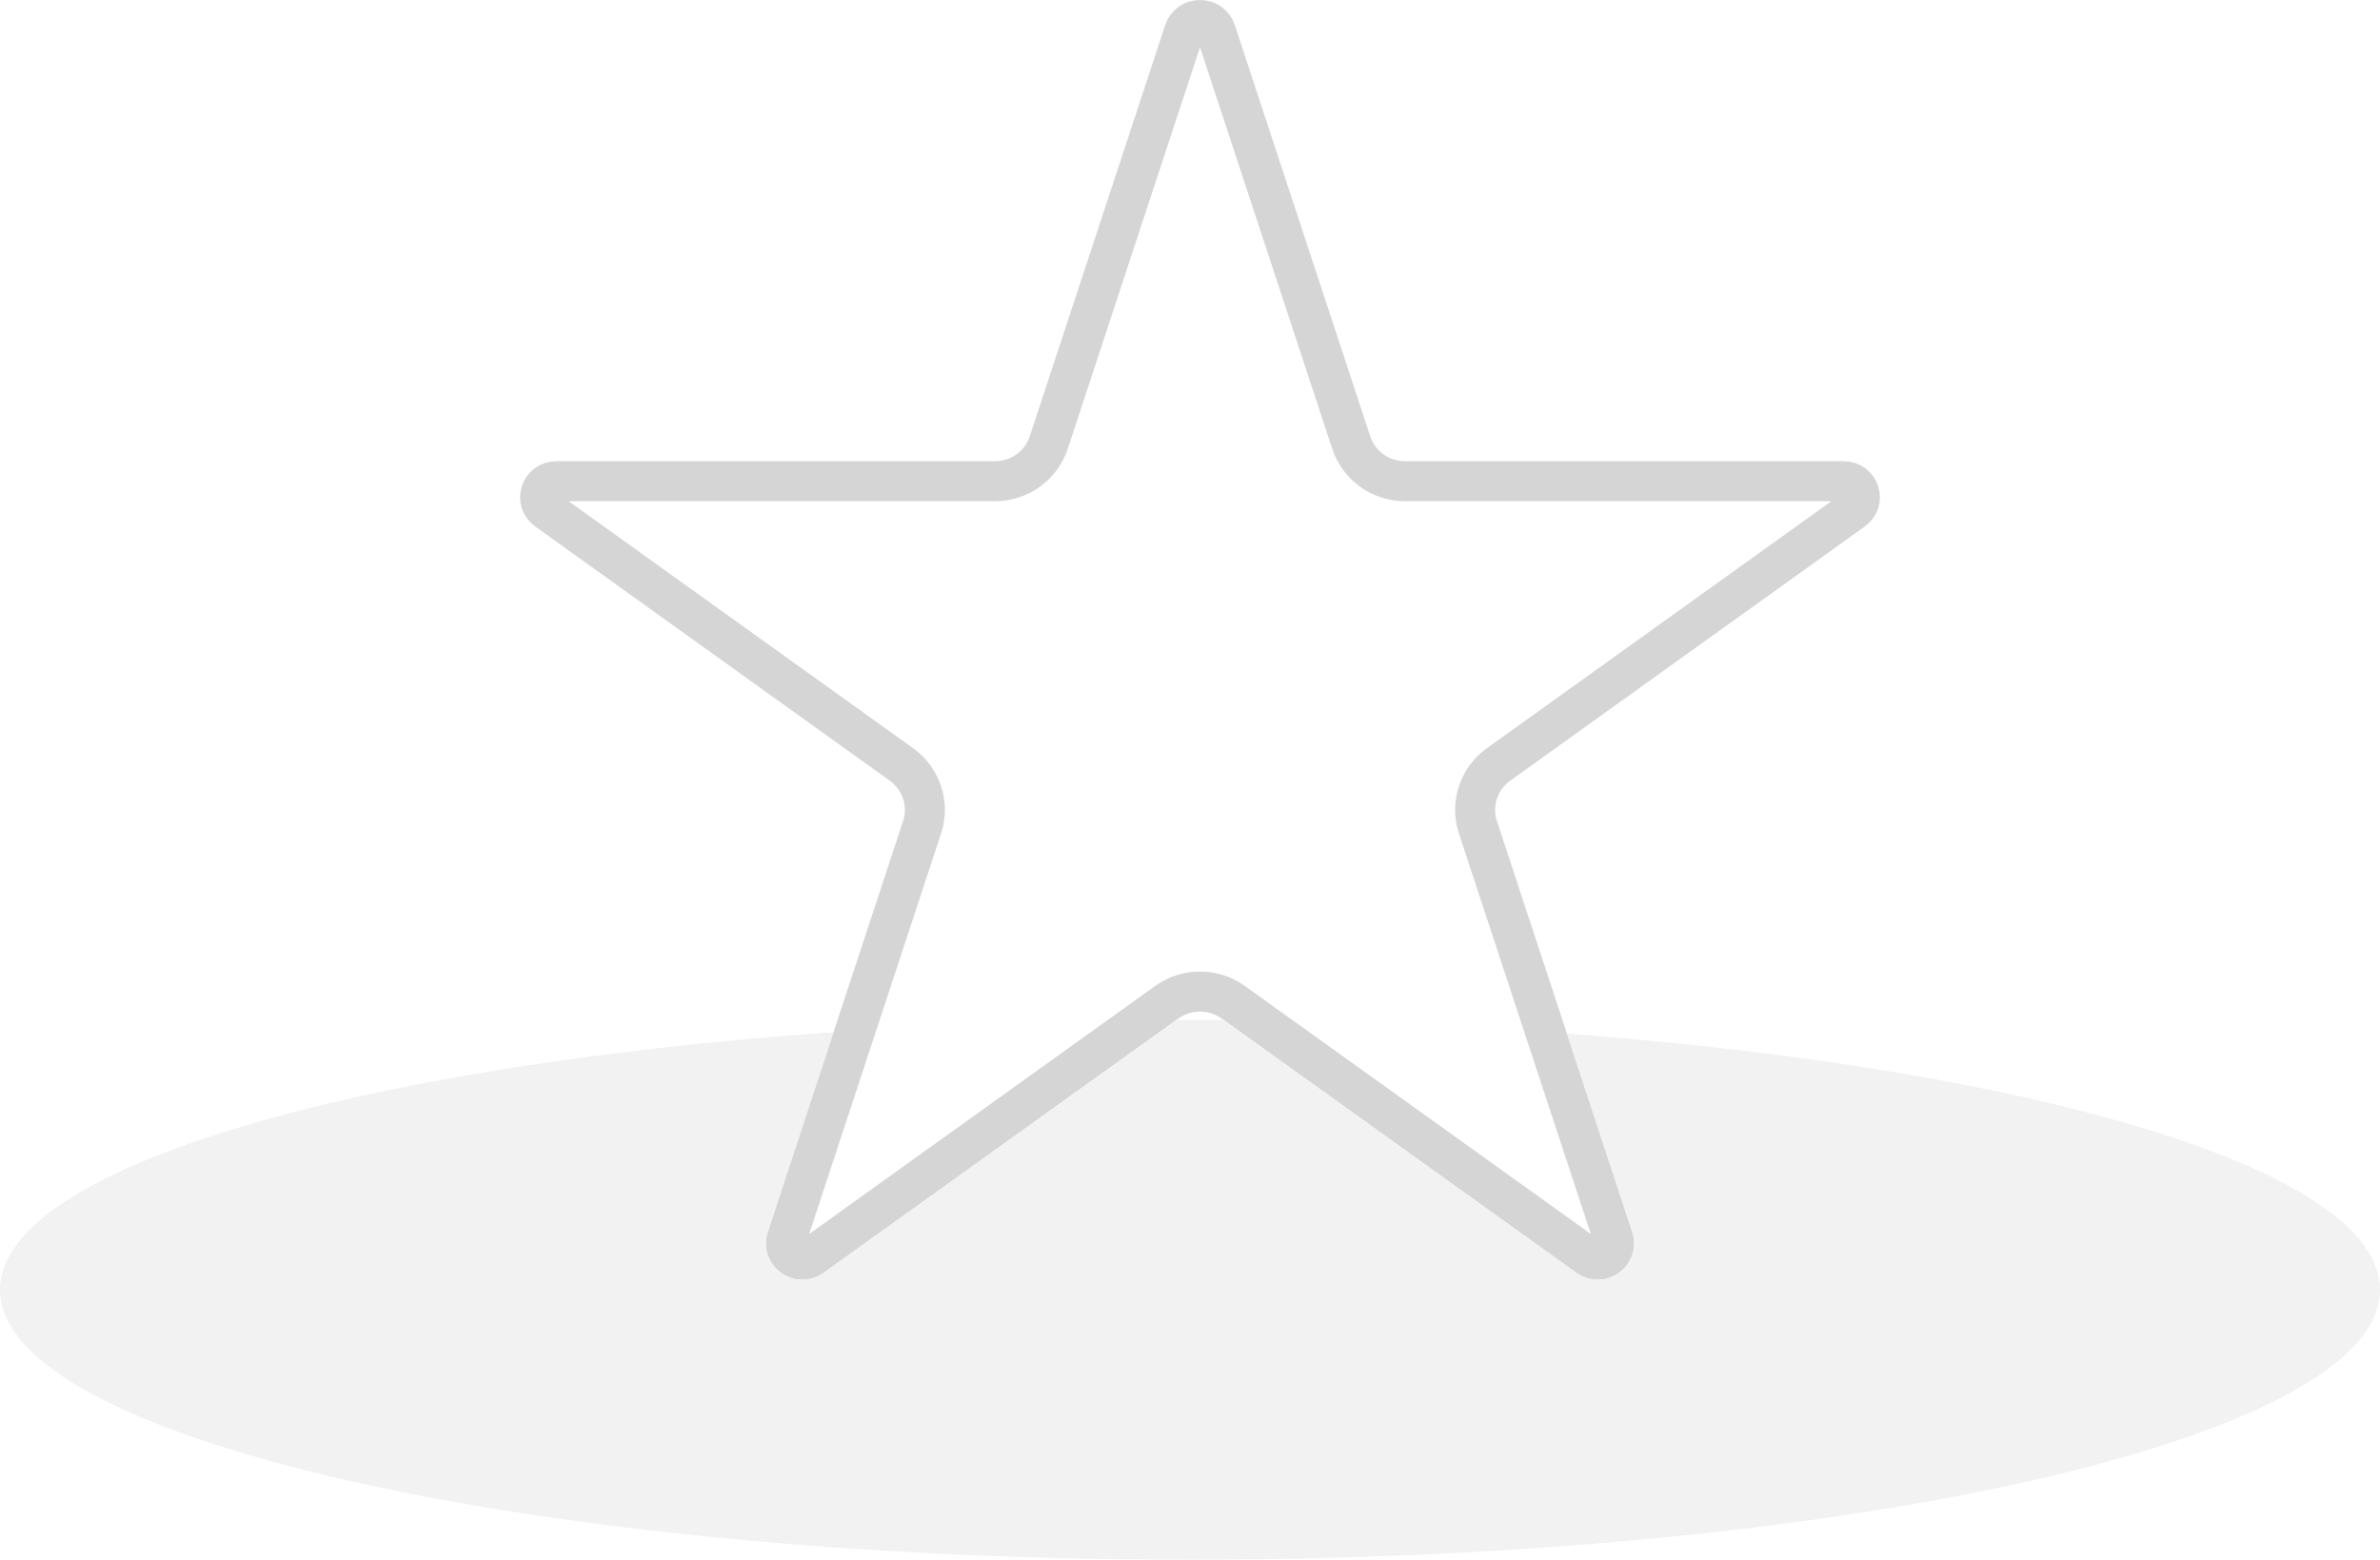
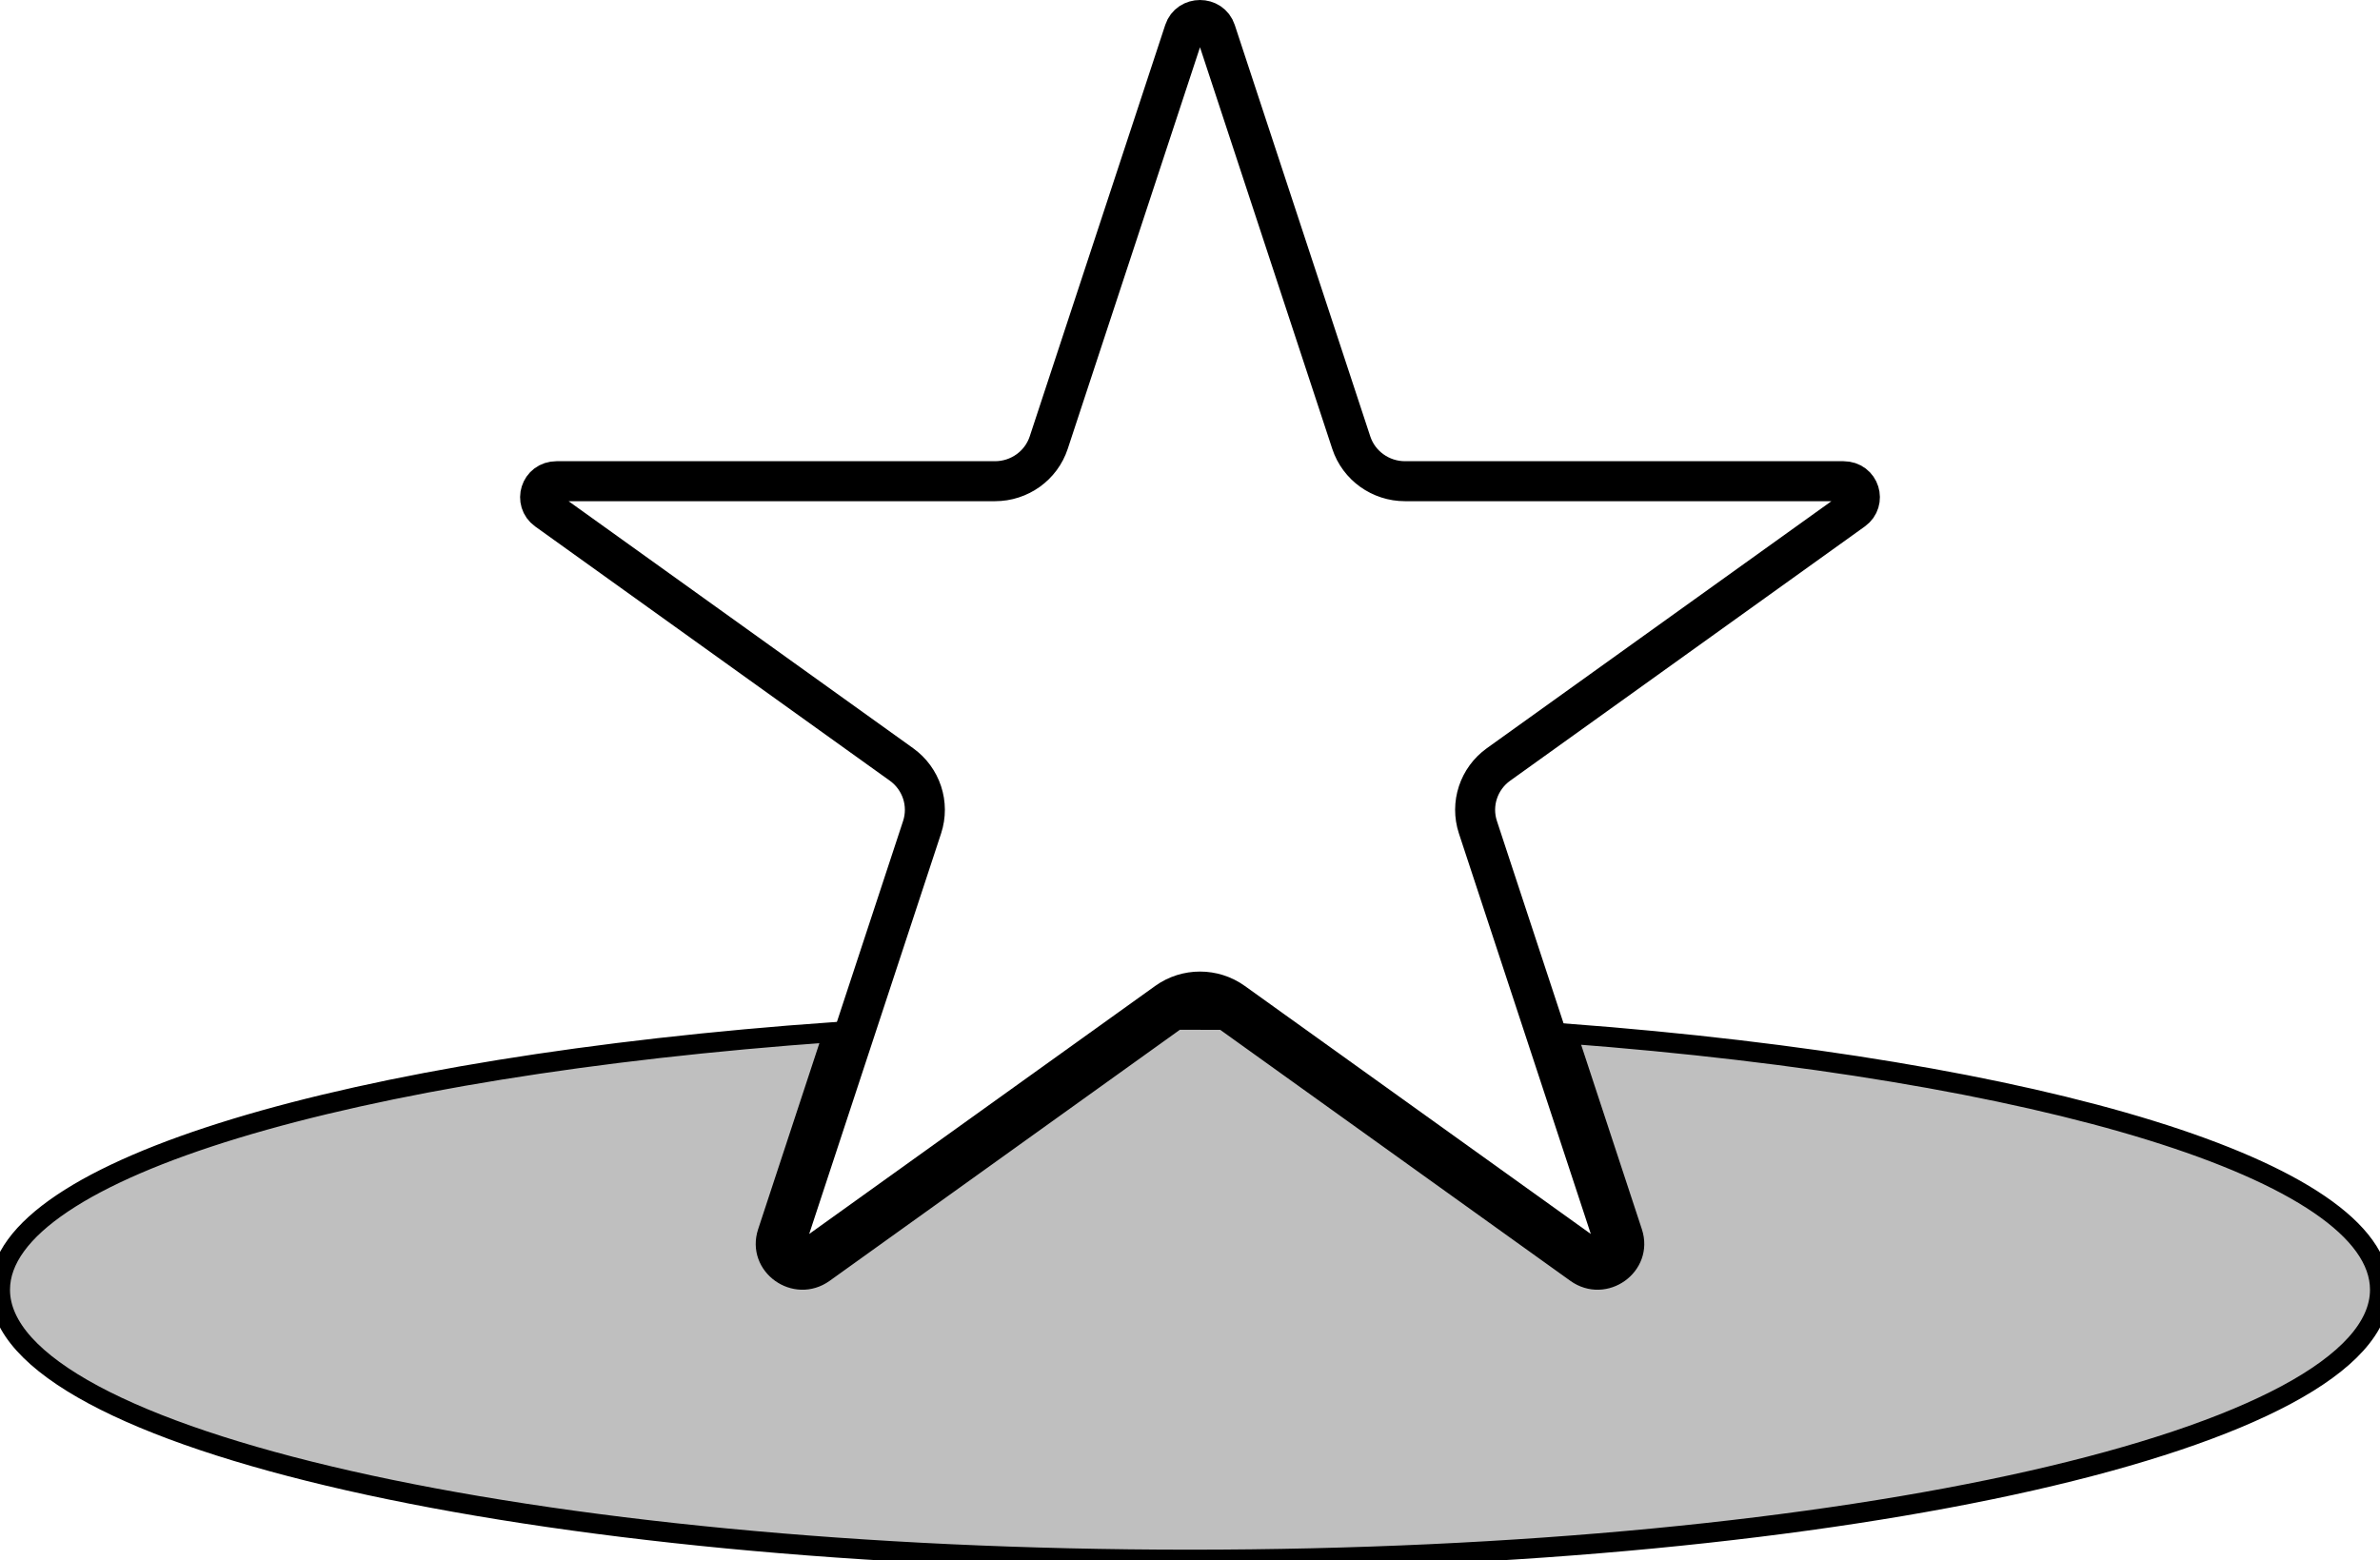
- <svg xmlns="http://www.w3.org/2000/svg" width="119" height="78" viewBox="0 0 119 78" fill="none">
-   <path d="M59.212 1.559C59.458 0.814 60.542 0.814 60.788 1.559L67.562 22.132C67.943 23.292 69.033 24.065 70.249 24.065L92.169 24.065C92.998 24.065 93.278 25.072 92.661 25.514L74.927 38.23C73.935 38.941 73.513 40.209 73.896 41.371L80.67 61.944C80.899 62.64 80.076 63.326 79.391 62.835L61.657 50.12C60.668 49.411 59.332 49.411 58.343 50.12L40.609 62.835C39.924 63.326 39.101 62.64 39.33 61.944L46.104 41.371C46.487 40.209 46.065 38.941 45.073 38.23L27.339 25.514C26.722 25.072 27.002 24.065 27.831 24.065L49.751 24.065C50.967 24.065 52.057 23.292 52.438 22.132L59.212 1.559Z" stroke="#D5D5D5" stroke-width="2" />
-   <path fill-rule="evenodd" clip-rule="evenodd" d="M41.678 51.616C17.524 53.334 0 58.453 0 64.5C0 71.956 26.639 78 59.5 78C92.361 78 119 71.956 119 64.5C119 58.539 101.97 53.48 78.347 51.691L81.619 61.632C82.166 63.293 80.24 64.674 78.808 63.648L61.176 51.005C60.619 51.002 60.06 51 59.5 51C59.276 51 59.053 51 58.831 51.001L41.192 63.648C39.76 64.674 37.834 63.293 38.381 61.632L41.678 51.616Z" fill="#F2F2F2" />
+ <svg xmlns="http://www.w3.org/2000/svg" viewBox="0 0 119 78" fill="none">
+   <path d="M59.212 1.559C59.458 0.814 60.542 0.814 60.788 1.559L67.562 22.132C67.943 23.292 69.033 24.065 70.249 24.065L92.169 24.065C92.998 24.065 93.278 25.072 92.661 25.514L74.927 38.23C73.935 38.941 73.513 40.209 73.896 41.371L80.67 61.944C80.899 62.64 80.076 63.326 79.391 62.835L61.657 50.12C60.668 49.411 59.332 49.411 58.343 50.12L40.609 62.835C39.924 63.326 39.101 62.64 39.33 61.944L46.104 41.371C46.487 40.209 46.065 38.941 45.073 38.23L27.339 25.514C26.722 25.072 27.002 24.065 27.831 24.065L49.751 24.065C50.967 24.065 52.057 23.292 52.438 22.132L59.212 1.559Z" stroke="currentColor" stroke-width="2" />
+   <path fill-rule="evenodd" clip-rule="evenodd" d="M41.678 51.616C17.524 53.334 0 58.453 0 64.5C0 71.956 26.639 78 59.5 78C92.361 78 119 71.956 119 64.5C119 58.539 101.97 53.48 78.347 51.691L81.619 61.632C82.166 63.293 80.24 64.674 78.808 63.648L61.176 51.005C60.619 51.002 60.06 51 59.5 51C59.276 51 59.053 51 58.831 51.001L41.192 63.648C39.76 64.674 37.834 63.293 38.381 61.632L41.678 51.616Z" fill="currentColor" fill-opacity="0.25" stroke="currentColor" />
</svg>
